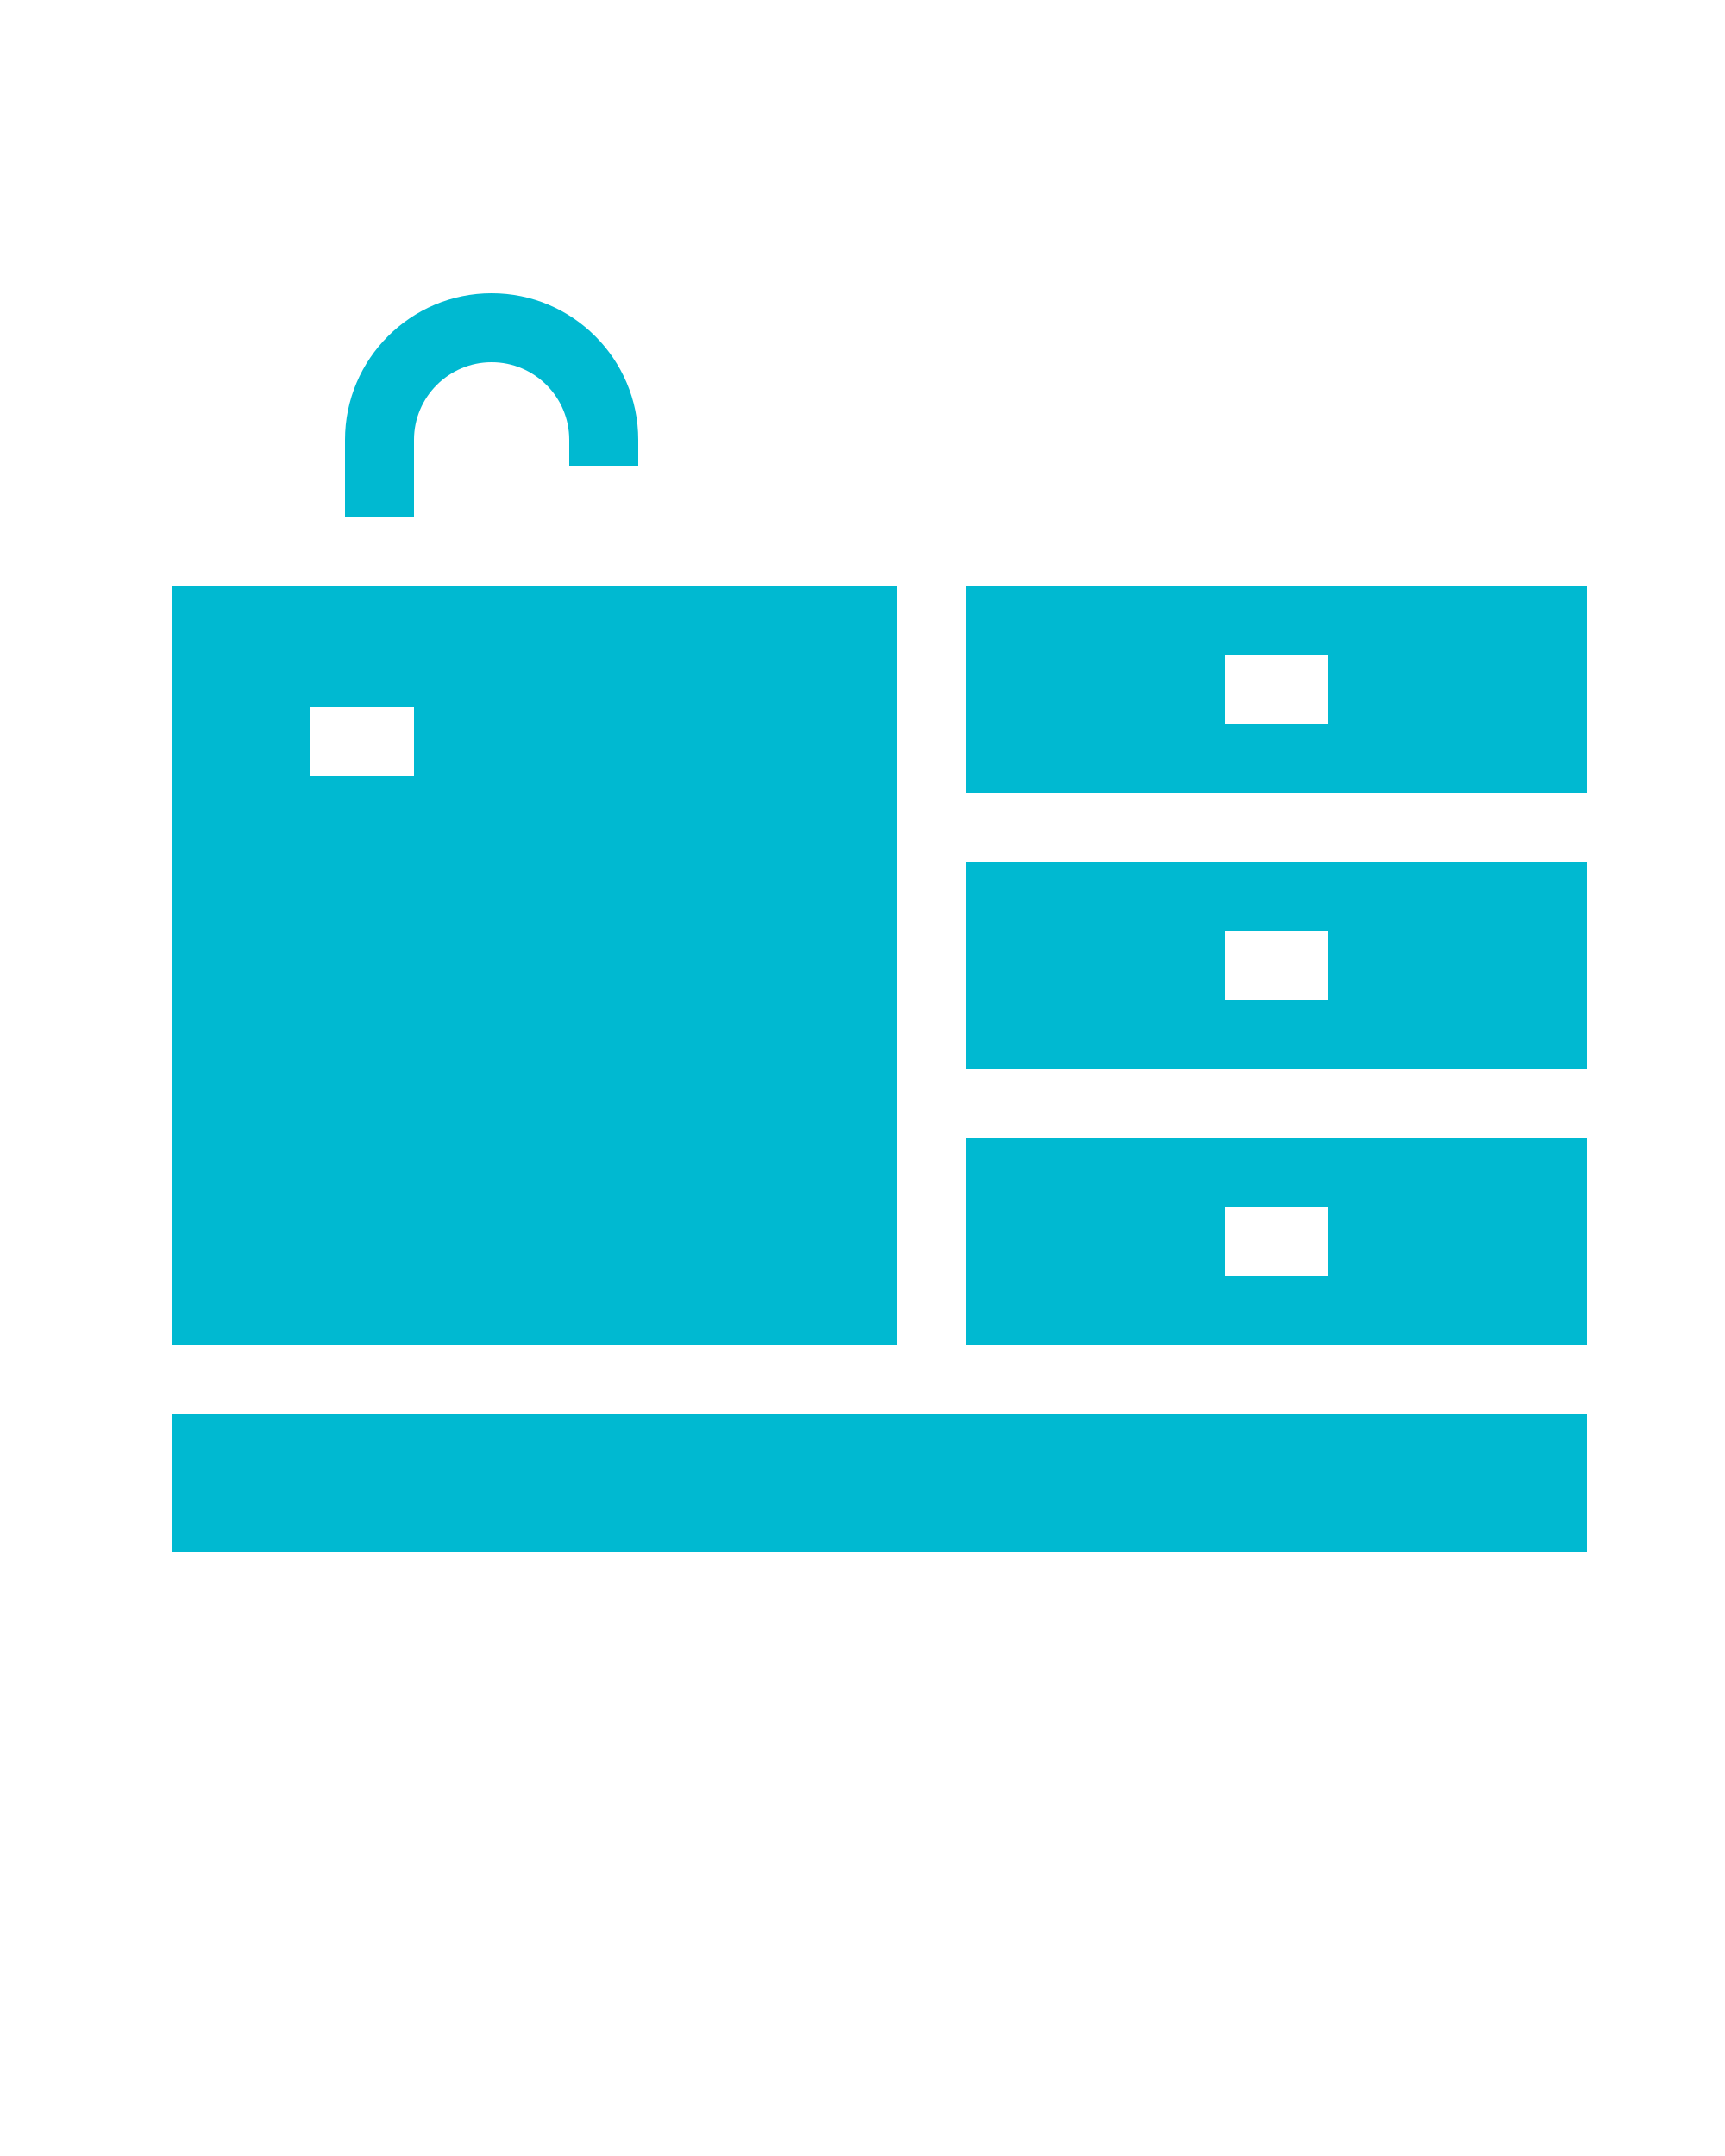
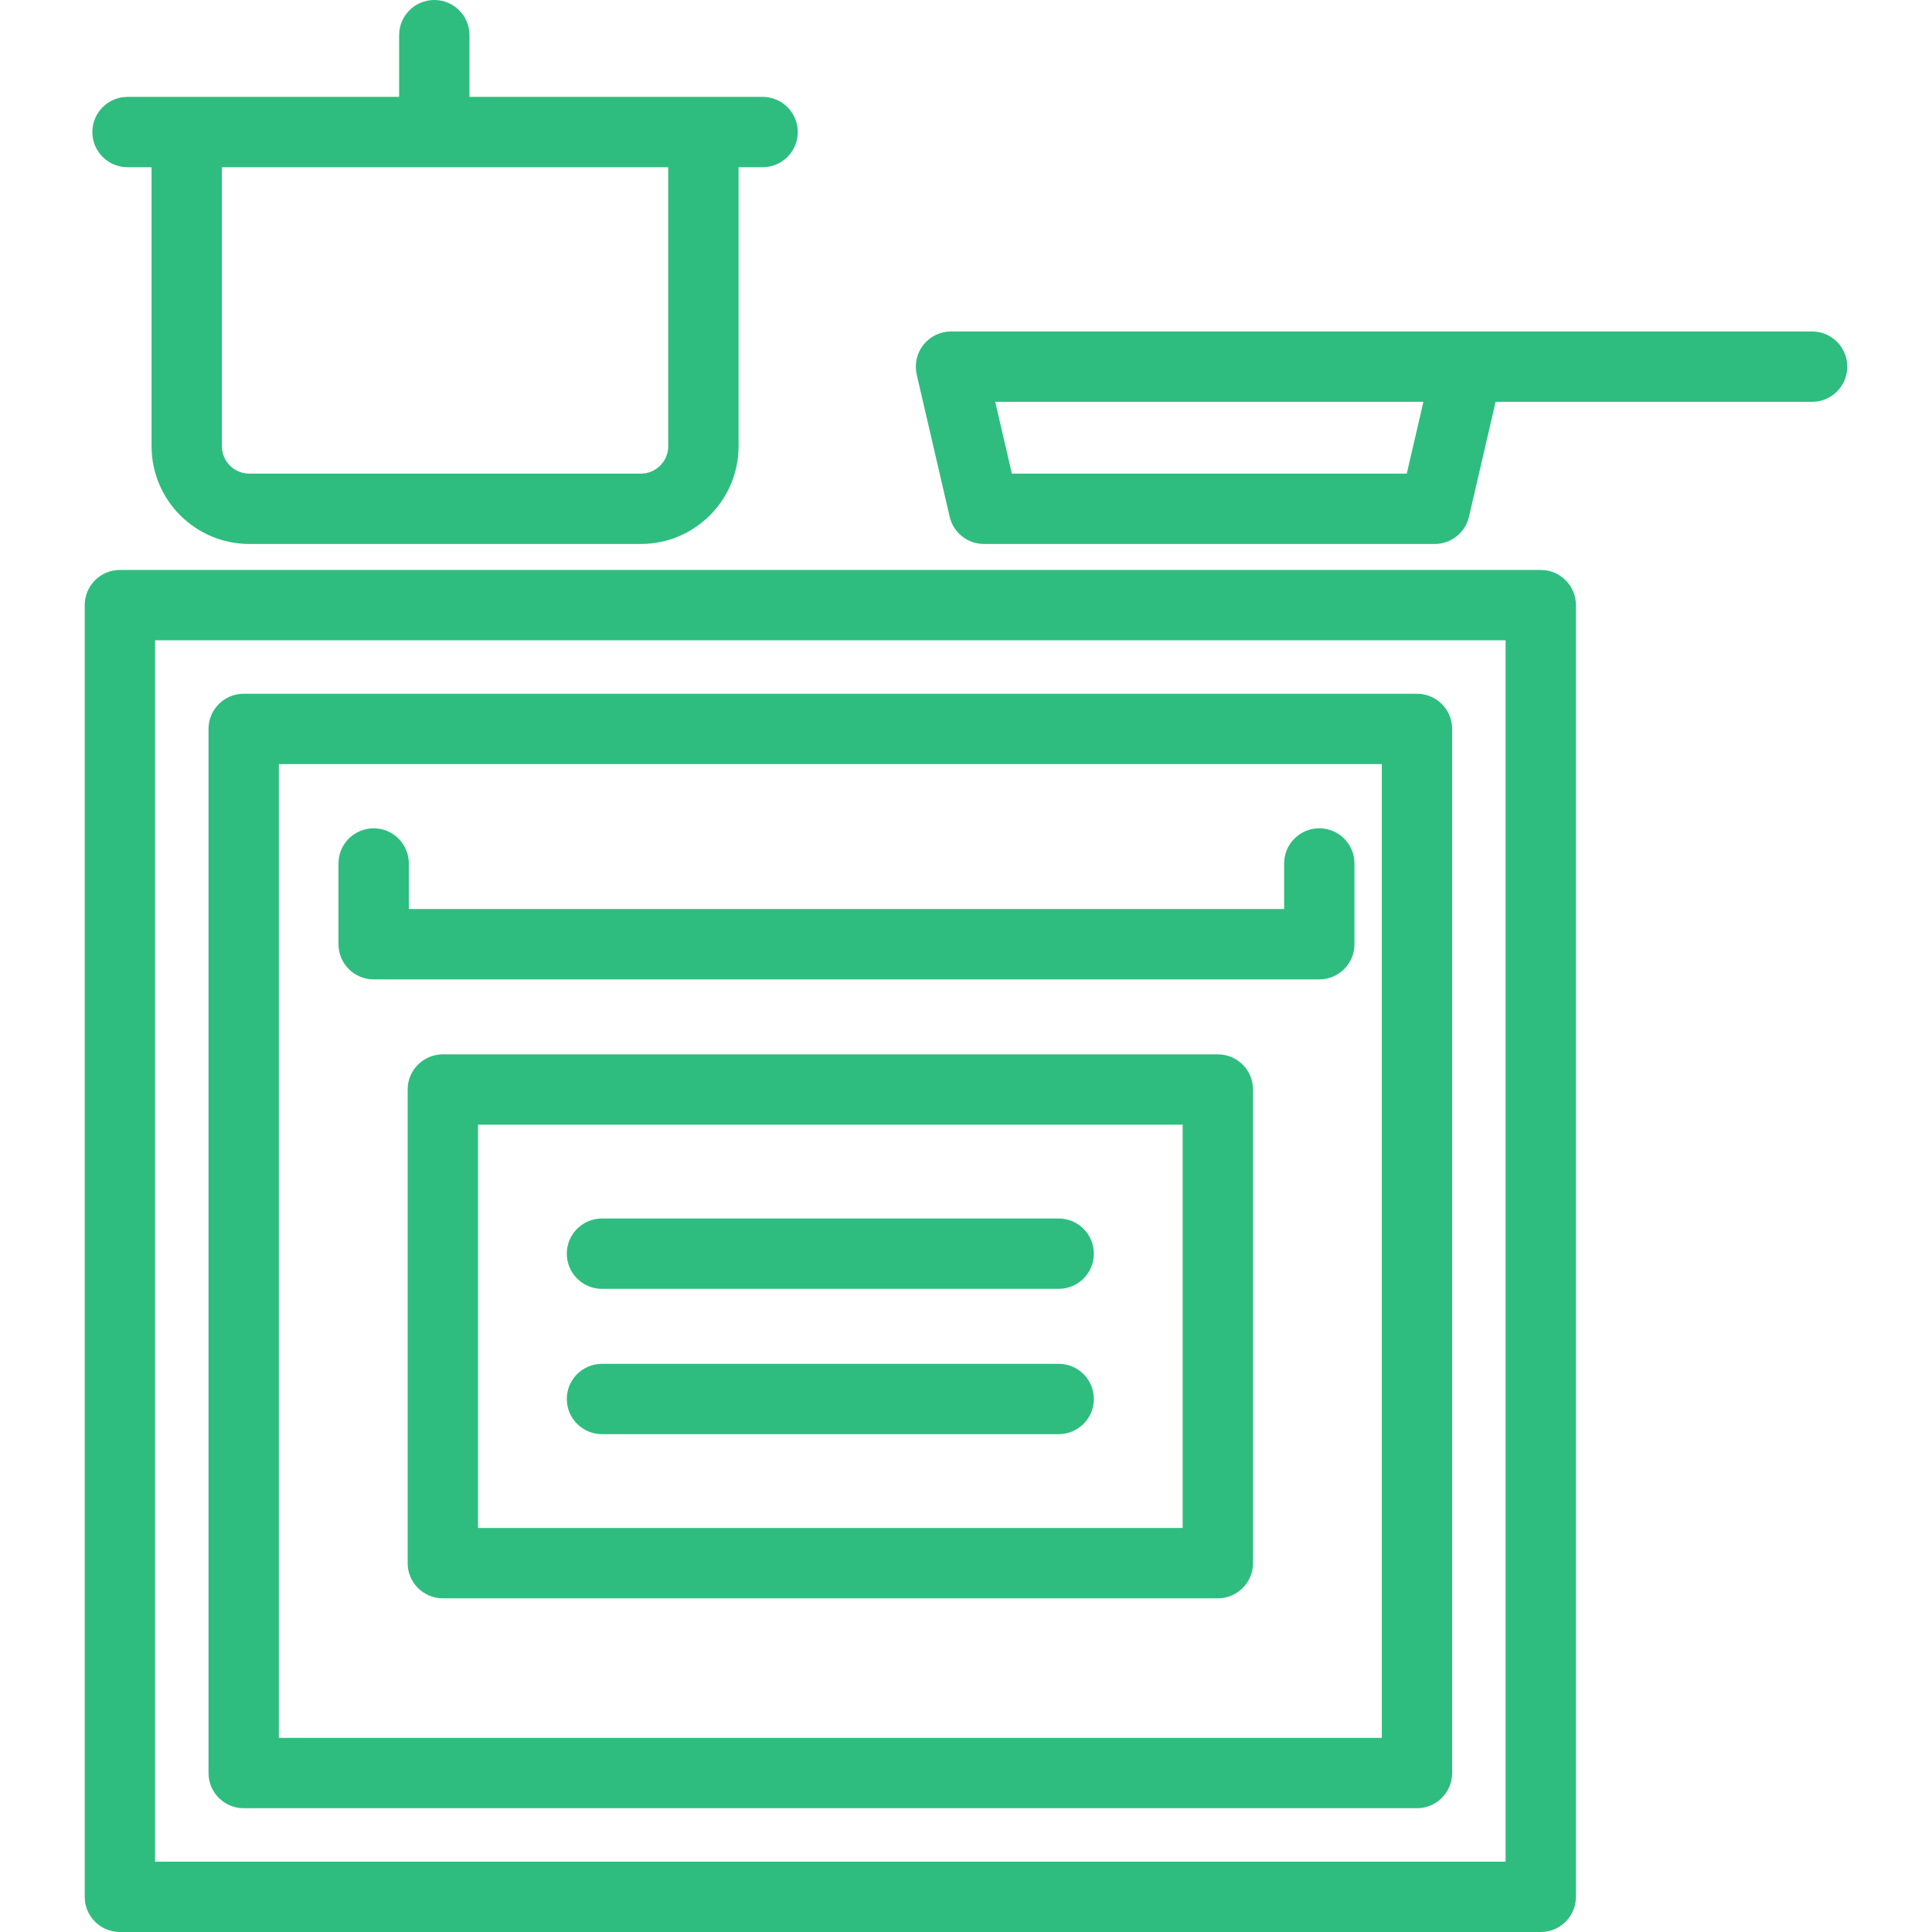
- <svg xmlns="http://www.w3.org/2000/svg" version="1.1" x="0px" y="0px" viewBox="0 0 100 125" enable-background="new 0 0 100 100" xml:space="preserve">
+ <svg xmlns="http://www.w3.org/2000/svg" version="1.1" id="Capa_1" x="0px" y="0px" viewBox="0 0 412 412" style="enable-background:new 0 0 412 412;" xml:space="preserve">
  <g>
-     <g>
-       <rect x="10" y="82" fill="#00b9d1" width="82" height="8" />
-       <path fill="#00b9d1" d="M92,66H56v12h36V66z M77,74h-6v-4h6V74z" />
-       <path fill="#00b9d1" d="M10,78h42V34H10V78z M18,41h6v4h-6V41z" />
-       <path fill="#00b9d1" d="M92,50H56v12h36V50z M77,58h-6v-4h6V58z" />
-       <path fill="#00b9d1" d="M92,34H56v12h36V34z M77,42h-6v-4h6V42z" />
-       <path fill="#00b9d1" d="M37,27v-1.5c0-4.687-3.813-8.5-8.5-8.5S20,20.813,20,25.5V30h4v-4.5c0-2.481,2.019-4.5,4.5-4.5    s4.5,2.019,4.5,4.5V27H37z" />
-     </g>
+     <path fill="#2ebd7f" d="M328.567,121.545h-303c-4.143,0-7.5,3.358-7.5,7.5V404.5c0,4.142,3.357,7.5,7.5,7.5h303c4.143,0,7.5-3.358,7.5-7.5V129.045   C336.067,124.903,332.71,121.545,328.567,121.545z M321.067,397h-288V136.545h288V397z" />
+     <path fill="#2ebd7f" d="M51.965,385.603h250.204c4.143,0,7.5-3.358,7.5-7.5V155.443c0-4.142-3.357-7.5-7.5-7.5H51.965c-4.143,0-7.5,3.358-7.5,7.5   v222.659C44.465,382.245,47.822,385.603,51.965,385.603z M59.465,162.943h235.204v207.659H59.465V162.943z" />
+     <path fill="#2ebd7f" d="M259.703,224.841H94.431c-4.143,0-7.5,3.358-7.5,7.5v101c0,4.142,3.357,7.5,7.5,7.5h165.272c4.143,0,7.5-3.358,7.5-7.5   v-101C267.203,228.199,263.846,224.841,259.703,224.841z M252.203,325.841H101.931v-86h150.272V325.841z" />
+     <path fill="#2ebd7f" d="M281.34,176.636c-4.143,0-7.5,3.358-7.5,7.5v9.716H87.181v-9.716c0-4.142-3.357-7.5-7.5-7.5s-7.5,3.358-7.5,7.5v17.216   c0,4.142,3.357,7.5,7.5,7.5H281.34c4.143,0,7.5-3.358,7.5-7.5v-17.216C288.84,179.994,285.482,176.636,281.34,176.636z" />
+     <path fill="#2ebd7f" d="M27.194,35.659h5.125V95.16c0,11.491,9.349,20.84,20.84,20.84h83.502c11.491,0,20.84-9.349,20.84-20.84V35.659h5.125   c4.143,0,7.5-3.358,7.5-7.5s-3.357-7.5-7.5-7.5h-62.512V7.5c0-4.142-3.357-7.5-7.5-7.5s-7.5,3.358-7.5,7.5v13.159h-57.92   c-4.143,0-7.5,3.358-7.5,7.5S23.052,35.659,27.194,35.659z M142.501,35.659V95.16c0,3.22-2.62,5.84-5.84,5.84H53.159   c-3.22,0-5.84-2.62-5.84-5.84V35.659H142.501z" />
+     <path fill="#2ebd7f" d="M386.433,70.688H202.797c-2.287,0-4.448,1.043-5.871,2.833c-1.423,1.791-1.951,4.132-1.436,6.36l7.024,30.312   c0.788,3.399,3.816,5.807,7.307,5.807h96.132c3.489,0,6.519-2.407,7.307-5.807l5.68-24.505h67.493c4.143,0,7.5-3.358,7.5-7.5   S390.575,70.688,386.433,70.688z M299.992,101h-84.21l-3.549-15.312h91.308L299.992,101z" />
+     <path fill="#2ebd7f" d="M128.37,274.847h97.394c4.143,0,7.5-3.358,7.5-7.5s-3.357-7.5-7.5-7.5H128.37c-4.143,0-7.5,3.358-7.5,7.5   S124.228,274.847,128.37,274.847z" />
+     <path fill="#2ebd7f" d="M128.37,305.835h97.394c4.143,0,7.5-3.358,7.5-7.5s-3.357-7.5-7.5-7.5H128.37c-4.143,0-7.5,3.358-7.5,7.5   S124.228,305.835,128.37,305.835z" />
  </g>
+   <g>
+ </g>
+   <g>
+ </g>
+   <g>
+ </g>
+   <g>
+ </g>
+   <g>
+ </g>
+   <g>
+ </g>
+   <g>
+ </g>
+   <g>
+ </g>
+   <g>
+ </g>
+   <g>
+ </g>
+   <g>
+ </g>
+   <g>
+ </g>
+   <g>
+ </g>
+   <g>
+ </g>
+   <g>
+ </g>
</svg>
